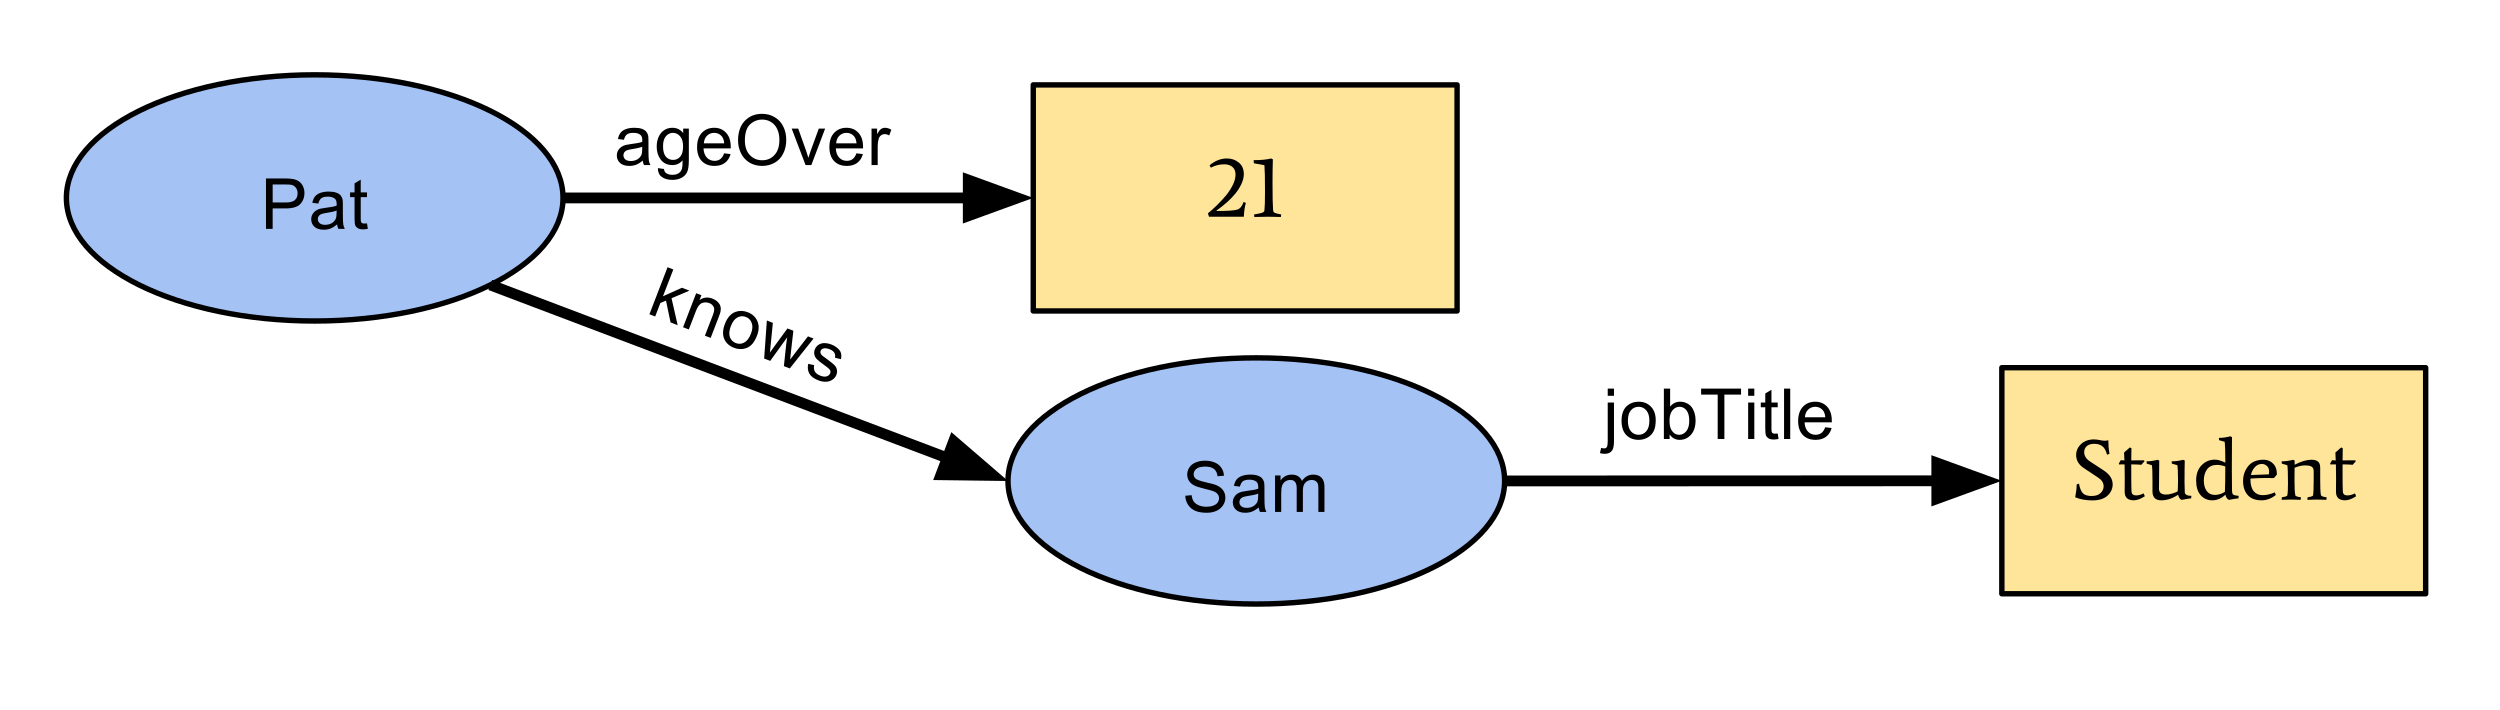
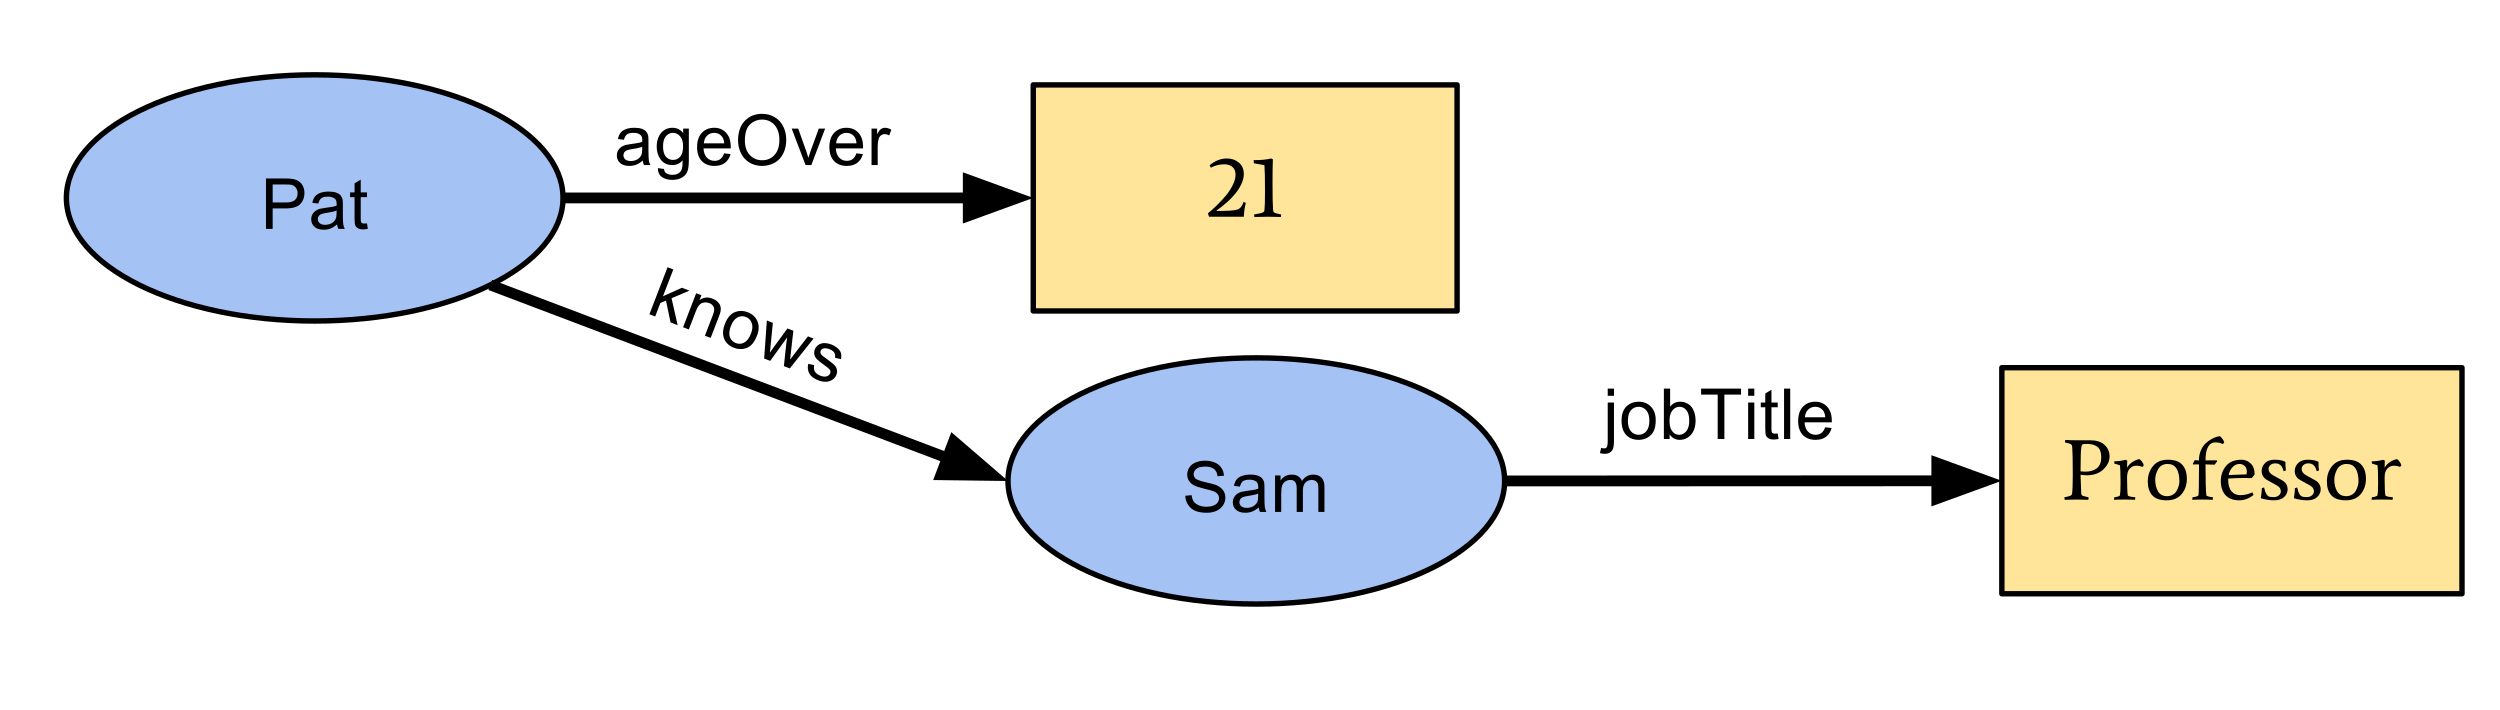
<svg xmlns="http://www.w3.org/2000/svg" version="1.1" viewBox="0.0 0.0 461.858 131.068" fill="none" stroke="none" stroke-linecap="square" stroke-miterlimit="10">
  <clipPath id="p.0">
    <path d="m0 0l461.858 0l0 131.068l-461.858 0l0 -131.068z" clip-rule="nonzero" />
  </clipPath>
  <g clip-path="url(#p.0)">
    <path fill="#000000" fill-opacity="0.0" d="m0 0l461.858 0l0 131.068l-461.858 0z" fill-rule="evenodd" />
    <path fill="#ffe599" d="m190.888 15.681l78.299 0l0 41.764l-78.299 0z" fill-rule="evenodd" />
    <path stroke="#000000" stroke-width="1.0" stroke-linejoin="round" stroke-linecap="butt" d="m190.888 15.681l78.299 0l0 41.764l-78.299 0z" fill-rule="evenodd" />
    <path fill="#000000" d="m229.787 32.166q0 0.906 -0.469 1.875q-0.469 0.969 -1.078 1.703q-0.594 0.734 -1.406 1.484q-1.141 1.016 -2.094 1.672l0.031 0.078q2.969 0 3.781 -0.25q0.812 -0.25 1.188 -1.422l0.422 0.188q-0.281 0.891 -0.375 2.547l-6.438 0l-0.188 -0.641q0.594 -0.453 1.625 -1.453q1.031 -1.016 1.703 -1.828q0.672 -0.812 1.219 -1.859q0.547 -1.047 0.547 -2.0q0 -0.953 -0.578 -1.422q-0.562 -0.484 -1.5 -0.484q-1.328 0 -2.484 0.625l-0.234 -0.438q1.5 -1.266 3.203 -1.266q1.297 0 2.203 0.766q0.922 0.75 0.922 2.125zm5.366 -2.734q-0.062 1.703 -0.062 4.172q0 4.016 0.094 5.0l0.031 0.328q0.031 0.281 0.328 0.406q0.297 0.125 1.141 0.281l-0.047 0.469q-0.969 -0.047 -2.312 -0.047q-1.344 0 -2.594 0.047l-0.047 -0.469q0.281 -0.062 0.594 -0.109q0.328 -0.062 0.531 -0.109q0.203 -0.047 0.312 -0.078q0.109 -0.047 0.234 -0.109q0.203 -0.094 0.234 -0.281q0.109 -0.938 0.109 -3.422q0 -3.859 -0.094 -4.75l-0.016 -0.25l-1.938 -0.344l-0.047 -0.578q2.0 0 3.219 -0.312l0.328 0.156z" fill-rule="nonzero" />
    <path fill="#a4c2f4" d="m12.266 36.563l0 0c0 -12.559 20.538 -22.74 45.874 -22.74l0 0c25.336 0 45.874 10.181 45.874 22.74l0 0c0 12.559 -20.538 22.74 -45.874 22.74l0 0c-25.336 0 -45.874 -10.181 -45.874 -22.74z" fill-rule="evenodd" />
    <path stroke="#000000" stroke-width="1.0" stroke-linejoin="round" stroke-linecap="butt" d="m12.266 36.563l0 0c0 -12.559 20.538 -22.74 45.874 -22.74l0 0c25.336 0 45.874 10.181 45.874 22.74l0 0c0 12.559 -20.538 22.74 -45.874 22.74l0 0c-25.336 0 -45.874 -10.181 -45.874 -22.74z" fill-rule="evenodd" />
    <path fill="#000000" d="m49.138 42.283l0 -9.312l3.516 0q0.922 0 1.406 0.094q0.688 0.109 1.156 0.438q0.469 0.312 0.75 0.891q0.281 0.578 0.281 1.281q0 1.188 -0.766 2.016q-0.75 0.812 -2.719 0.812l-2.391 0l0 3.781l-1.234 0zm1.234 -4.875l2.406 0q1.188 0 1.688 -0.438q0.516 -0.453 0.516 -1.266q0 -0.578 -0.297 -0.984q-0.297 -0.422 -0.781 -0.562q-0.312 -0.078 -1.156 -0.078l-2.375 0l0 3.328zm11.905 4.047q-0.625 0.531 -1.219 0.766q-0.578 0.219 -1.25 0.219q-1.125 0 -1.719 -0.547q-0.594 -0.547 -0.594 -1.391q0 -0.484 0.219 -0.891q0.234 -0.422 0.594 -0.672q0.375 -0.25 0.828 -0.375q0.328 -0.078 1.016 -0.172q1.375 -0.156 2.031 -0.391q0.016 -0.234 0.016 -0.297q0 -0.703 -0.328 -0.984q-0.438 -0.391 -1.297 -0.391q-0.812 0 -1.203 0.281q-0.375 0.281 -0.562 1.0l-1.109 -0.141q0.141 -0.719 0.484 -1.156q0.359 -0.453 1.016 -0.688q0.672 -0.234 1.531 -0.234q0.875 0 1.406 0.203q0.547 0.203 0.797 0.516q0.25 0.297 0.359 0.766q0.047 0.297 0.047 1.062l0 1.516q0 1.594 0.078 2.016q0.078 0.422 0.281 0.812l-1.188 0q-0.172 -0.359 -0.234 -0.828zm-0.094 -2.562q-0.625 0.266 -1.859 0.438q-0.703 0.109 -1.0 0.234q-0.297 0.125 -0.453 0.375q-0.156 0.234 -0.156 0.531q0 0.453 0.344 0.766q0.344 0.297 1.016 0.297q0.656 0 1.172 -0.281q0.516 -0.297 0.766 -0.797q0.172 -0.375 0.172 -1.141l0 -0.422zm5.616 2.375l0.156 1.0q-0.484 0.109 -0.859 0.109q-0.625 0 -0.969 -0.203q-0.344 -0.203 -0.484 -0.516q-0.141 -0.328 -0.141 -1.344l0 -3.891l-0.828 0l0 -0.875l0.828 0l0 -1.672l1.141 -0.688l0 2.359l1.156 0l0 0.875l-1.156 0l0 3.953q0 0.484 0.062 0.625q0.062 0.141 0.188 0.219q0.141 0.078 0.391 0.078q0.203 0 0.516 -0.031z" fill-rule="nonzero" />
    <path fill="#000000" fill-opacity="0.0" d="m104.014 36.563l86.866 0" fill-rule="evenodd" />
    <path stroke="#000000" stroke-width="2.0" stroke-linejoin="round" stroke-linecap="butt" d="m104.014 36.563l74.866 0" fill-rule="evenodd" />
    <path fill="#000000" stroke="#000000" stroke-width="2.0" stroke-linecap="butt" d="m178.881 39.866l9.076 -3.303l-9.076 -3.303z" fill-rule="evenodd" />
    <path fill="#000000" fill-opacity="0.0" d="m100.542 8.697l77.008 0l0 33.197l-77.008 0z" fill-rule="evenodd" />
    <path fill="#000000" d="m118.736 29.669q-0.625 0.531 -1.219 0.766q-0.578 0.219 -1.25 0.219q-1.125 0 -1.719 -0.547q-0.594 -0.547 -0.594 -1.391q0 -0.484 0.219 -0.891q0.234 -0.422 0.594 -0.672q0.375 -0.25 0.828 -0.375q0.328 -0.078 1.016 -0.172q1.375 -0.156 2.031 -0.391q0.016 -0.234 0.016 -0.297q0 -0.703 -0.328 -0.984q-0.438 -0.391 -1.297 -0.391q-0.812 0 -1.203 0.281q-0.375 0.281 -0.562 1.0l-1.109 -0.141q0.141 -0.719 0.484 -1.156q0.359 -0.453 1.016 -0.688q0.672 -0.234 1.531 -0.234q0.875 0 1.406 0.203q0.547 0.203 0.797 0.516q0.25 0.297 0.359 0.766q0.047 0.297 0.047 1.062l0 1.516q0 1.594 0.078 2.016q0.078 0.422 0.281 0.812l-1.188 0q-0.172 -0.359 -0.234 -0.828zm-0.094 -2.562q-0.625 0.266 -1.859 0.438q-0.703 0.109 -1.0 0.234q-0.297 0.125 -0.453 0.375q-0.156 0.234 -0.156 0.531q0 0.453 0.344 0.766q0.344 0.297 1.016 0.297q0.656 0 1.172 -0.281q0.516 -0.297 0.766 -0.797q0.172 -0.375 0.172 -1.141l0 -0.422zm2.897 3.953l1.125 0.156q0.062 0.516 0.375 0.75q0.438 0.328 1.172 0.328q0.781 0 1.219 -0.328q0.438 -0.312 0.578 -0.891q0.094 -0.344 0.094 -1.453q-0.75 0.875 -1.875 0.875q-1.391 0 -2.156 -1.0q-0.75 -1.0 -0.75 -2.406q0 -0.969 0.344 -1.781q0.359 -0.812 1.016 -1.25q0.656 -0.453 1.562 -0.453q1.188 0 1.969 0.969l0 -0.812l1.047 0l0 5.812q0 1.578 -0.328 2.234q-0.312 0.656 -1.016 1.031q-0.688 0.391 -1.703 0.391q-1.203 0 -1.953 -0.547q-0.734 -0.531 -0.719 -1.625zm0.953 -4.047q0 1.312 0.516 1.922q0.531 0.609 1.328 0.609q0.797 0 1.328 -0.594q0.531 -0.609 0.531 -1.906q0 -1.234 -0.547 -1.859q-0.547 -0.641 -1.328 -0.641q-0.766 0 -1.297 0.625q-0.531 0.625 -0.531 1.844zm11.287 1.312l1.188 0.141q-0.281 1.047 -1.047 1.625q-0.75 0.562 -1.922 0.562q-1.484 0 -2.359 -0.906q-0.859 -0.922 -0.859 -2.562q0 -1.703 0.875 -2.641q0.891 -0.938 2.281 -0.938q1.359 0 2.203 0.922q0.859 0.922 0.859 2.578q0 0.109 0 0.312l-5.031 0q0.062 1.109 0.625 1.703q0.562 0.594 1.406 0.594q0.641 0 1.078 -0.328q0.453 -0.344 0.703 -1.062zm-3.75 -1.844l3.766 0q-0.078 -0.859 -0.438 -1.281q-0.547 -0.656 -1.406 -0.656q-0.797 0 -1.328 0.531q-0.531 0.516 -0.594 1.406zm6.319 -0.516q0 -2.312 1.234 -3.625q1.25 -1.312 3.219 -1.312q1.297 0 2.328 0.625q1.031 0.609 1.578 1.719q0.547 1.094 0.547 2.484q0 1.422 -0.578 2.547q-0.562 1.109 -1.609 1.688q-1.047 0.562 -2.266 0.562q-1.312 0 -2.359 -0.625q-1.031 -0.641 -1.562 -1.734q-0.531 -1.109 -0.531 -2.328zm1.266 0.016q0 1.688 0.906 2.656q0.906 0.969 2.281 0.969q1.391 0 2.281 -0.969q0.906 -0.984 0.906 -2.781q0 -1.141 -0.391 -1.984q-0.391 -0.859 -1.125 -1.312q-0.734 -0.469 -1.656 -0.469q-1.312 0 -2.266 0.906q-0.938 0.891 -0.938 2.984zm11.211 4.516l-2.562 -6.734l1.203 0l1.438 4.031q0.234 0.656 0.438 1.359q0.156 -0.531 0.422 -1.281l1.5 -4.109l1.172 0l-2.547 6.734l-1.062 0zm9.398 -2.172l1.188 0.141q-0.281 1.047 -1.047 1.625q-0.75 0.562 -1.922 0.562q-1.484 0 -2.359 -0.906q-0.859 -0.922 -0.859 -2.562q0 -1.703 0.875 -2.641q0.891 -0.938 2.281 -0.938q1.359 0 2.203 0.922q0.859 0.922 0.859 2.578q0 0.109 0 0.312l-5.031 0q0.062 1.109 0.625 1.703q0.562 0.594 1.406 0.594q0.641 0 1.078 -0.328q0.453 -0.344 0.703 -1.062zm-3.75 -1.844l3.766 0q-0.078 -0.859 -0.438 -1.281q-0.547 -0.656 -1.406 -0.656q-0.797 0 -1.328 0.531q-0.531 0.516 -0.594 1.406zm6.537 4.016l0 -6.734l1.031 0l0 1.016q0.391 -0.719 0.719 -0.938q0.344 -0.234 0.734 -0.234q0.578 0 1.172 0.359l-0.391 1.062q-0.422 -0.25 -0.828 -0.25q-0.375 0 -0.688 0.234q-0.297 0.219 -0.422 0.625q-0.188 0.609 -0.188 1.328l0 3.531l-1.141 0z" fill-rule="nonzero" />
    <path fill="#a4c2f4" d="m186.222 88.852l0 0c0 -12.559 20.538 -22.74 45.874 -22.74l0 0c25.336 0 45.874 10.181 45.874 22.74l0 0c0 12.559 -20.539 22.74 -45.874 22.74l0 0c-25.336 0 -45.874 -10.181 -45.874 -22.74z" fill-rule="evenodd" />
    <path stroke="#000000" stroke-width="1.0" stroke-linejoin="round" stroke-linecap="butt" d="m186.222 88.852l0 0c0 -12.559 20.538 -22.74 45.874 -22.74l0 0c25.336 0 45.874 10.181 45.874 22.74l0 0c0 12.559 -20.539 22.74 -45.874 22.74l0 0c-25.336 0 -45.874 -10.181 -45.874 -22.74z" fill-rule="evenodd" />
    <path fill="#000000" d="m218.972 91.588l1.172 -0.109q0.078 0.703 0.375 1.156q0.312 0.438 0.938 0.719q0.641 0.266 1.438 0.266q0.703 0 1.234 -0.203q0.547 -0.203 0.812 -0.562q0.266 -0.375 0.266 -0.812q0 -0.438 -0.266 -0.766q-0.25 -0.328 -0.828 -0.547q-0.375 -0.141 -1.656 -0.453q-1.281 -0.312 -1.797 -0.578q-0.672 -0.344 -1.0 -0.859q-0.328 -0.531 -0.328 -1.172q0 -0.703 0.391 -1.312q0.406 -0.609 1.172 -0.922q0.781 -0.328 1.719 -0.328q1.031 0 1.812 0.344q0.797 0.328 1.219 0.984q0.438 0.641 0.469 1.453l-1.188 0.094q-0.094 -0.891 -0.641 -1.328q-0.547 -0.453 -1.625 -0.453q-1.109 0 -1.625 0.406q-0.516 0.406 -0.516 0.984q0 0.5 0.359 0.828q0.359 0.328 1.859 0.672q1.5 0.328 2.062 0.578q0.812 0.375 1.188 0.953q0.391 0.578 0.391 1.328q0 0.734 -0.422 1.391q-0.422 0.656 -1.219 1.031q-0.797 0.359 -1.797 0.359q-1.266 0 -2.125 -0.359q-0.844 -0.375 -1.328 -1.109q-0.484 -0.75 -0.516 -1.672zm13.562 2.156q-0.625 0.531 -1.219 0.766q-0.578 0.219 -1.25 0.219q-1.125 0 -1.719 -0.547q-0.594 -0.547 -0.594 -1.391q0 -0.484 0.219 -0.891q0.234 -0.422 0.594 -0.672q0.375 -0.25 0.828 -0.375q0.328 -0.078 1.016 -0.172q1.375 -0.156 2.031 -0.391q0.016 -0.234 0.016 -0.297q0 -0.703 -0.328 -0.984q-0.438 -0.391 -1.297 -0.391q-0.812 0 -1.203 0.281q-0.375 0.281 -0.562 1.0l-1.109 -0.141q0.141 -0.719 0.484 -1.156q0.359 -0.453 1.016 -0.688q0.672 -0.234 1.531 -0.234q0.875 0 1.406 0.203q0.547 0.203 0.797 0.516q0.25 0.297 0.359 0.766q0.047 0.297 0.047 1.062l0 1.516q0 1.594 0.078 2.016q0.078 0.422 0.281 0.812l-1.188 0q-0.172 -0.359 -0.234 -0.828zm-0.094 -2.562q-0.625 0.266 -1.859 0.438q-0.703 0.109 -1.0 0.234q-0.297 0.125 -0.453 0.375q-0.156 0.234 -0.156 0.531q0 0.453 0.344 0.766q0.344 0.297 1.016 0.297q0.656 0 1.172 -0.281q0.516 -0.297 0.766 -0.797q0.172 -0.375 0.172 -1.141l0 -0.422zm3.116 3.391l0 -6.734l1.016 0l0 0.938q0.328 -0.5 0.844 -0.797q0.531 -0.297 1.203 -0.297q0.75 0 1.219 0.312q0.484 0.312 0.688 0.859q0.797 -1.172 2.078 -1.172q1.0 0 1.531 0.562q0.547 0.547 0.547 1.703l0 4.625l-1.125 0l0 -4.25q0 -0.688 -0.109 -0.984q-0.109 -0.297 -0.406 -0.484q-0.297 -0.188 -0.688 -0.188q-0.719 0 -1.188 0.484q-0.469 0.469 -0.469 1.5l0 3.922l-1.141 0l0 -4.375q0 -0.766 -0.281 -1.141q-0.281 -0.391 -0.906 -0.391q-0.484 0 -0.891 0.266q-0.406 0.25 -0.594 0.734q-0.188 0.484 -0.188 1.406l0 3.5l-1.141 0z" fill-rule="nonzero" />
    <path fill="#000000" fill-opacity="0.0" d="m90.578 52.643l95.654 36.22" fill-rule="evenodd" />
    <path stroke="#000000" stroke-width="2.0" stroke-linejoin="round" stroke-linecap="butt" d="m90.578 52.643l84.431 31.971" fill-rule="evenodd" />
    <path fill="#000000" stroke="#000000" stroke-width="2.0" stroke-linecap="butt" d="m173.84 87.703l9.658 0.125l-7.318 -6.304z" fill-rule="evenodd" />
-     <path fill="#ffe599" d="m369.826 67.93l78.299 0l0 41.764l-78.299 0z" fill-rule="evenodd" />
-     <path stroke="#000000" stroke-width="1.0" stroke-linejoin="round" stroke-linecap="butt" d="m369.826 67.93l78.299 0l0 41.764l-78.299 0z" fill-rule="evenodd" />
-     <path fill="#000000" d="m389.272 84.024q-0.312 -1.172 -0.891 -1.594q-0.562 -0.438 -1.484 -0.438q-0.906 0 -1.391 0.438q-0.469 0.438 -0.469 1.078q0 1.031 1.062 1.734l2.531 1.656q1.672 1.094 1.672 2.578q0 1.203 -0.953 2.094q-0.953 0.875 -2.781 0.875q-1.828 0 -3.188 -0.578q0.266 -1.312 0.266 -2.344l0.422 -0.188q0.25 1.312 0.75 1.812q0.516 0.484 1.594 0.484q1.078 0 1.641 -0.531q0.578 -0.531 0.578 -1.25q0 -0.969 -1.047 -1.641l-2.547 -1.688q-1.484 -0.953 -1.484 -2.453q0 -1.172 0.906 -2.031q0.922 -0.859 2.391 -0.859q0.484 0 1.062 0.125q0.594 0.125 0.891 0.125q0.312 0 0.703 -0.094l0 0.234q0 1.172 0.203 2.25l-0.438 0.203zm4.917 8.406q-1.672 0 -1.672 -1.594q0.016 -1.406 0.016 -2.578q0 -1.188 -0.031 -2.469l-1.016 0.016l-0.047 -0.172l0.359 -0.625q0.219 0.047 0.672 0.062l-0.062 -1.469l1.062 -0.938l0.297 0.141q-0.031 1.188 -0.031 2.25l2.359 -0.016l0.078 0.188l-0.578 0.641q-0.547 -0.062 -1.859 -0.078l0 2.141q0 2.0 0.047 2.875q0.047 0.719 0.844 0.719q0.641 0 1.406 -0.375l0.203 0.531q-1.141 0.75 -2.047 0.75zm5.091 0q-1.625 0 -1.625 -1.656l0 -2.141q0 -2.156 -0.109 -2.688l-0.953 -0.297l-0.031 -0.422q0.953 0 2.031 -0.281l0.312 0.141q-0.047 2.859 -0.047 5.203q0 1.078 1.297 1.078q0.547 0 1.156 -0.188q0.625 -0.188 1.0 -0.406q0.062 -0.875 0.062 -2.031q0 -2.188 -0.125 -2.797l-1.016 -0.297l-0.031 -0.422q1.031 0 2.125 -0.281l0.297 0.141q-0.047 1.203 -0.047 3.969l0.047 1.875q0 0.266 0.219 0.422q0.219 0.156 0.422 0.203q0.203 0.031 0.578 0.047l-0.047 0.469q-0.578 0.047 -1.75 0.281q-0.484 -0.203 -0.656 -0.953q-1.531 1.031 -3.109 1.031zm11.847 -1.031q-1.109 1.031 -2.422 1.031q-1.312 0 -2.156 -0.953q-0.828 -0.953 -0.828 -2.719q0 -1.766 1.0 -2.797q1.0 -1.047 2.469 -1.047q0.797 0 1.922 0.562q0 -2.969 -0.094 -3.641l-0.031 -0.219l-1.031 -0.297l-0.031 -0.422q1.031 0 2.109 -0.297l0.312 0.156q-0.031 2.0 -0.031 5.672q0 3.656 0.031 4.188q0.031 0.516 0.125 0.656q0.109 0.141 0.328 0.203q0.328 0.094 0.781 0.125l-0.047 0.469q-0.578 0.047 -1.75 0.281q-0.484 -0.203 -0.656 -0.953zm-1.516 -5.516q-1.266 0 -1.875 0.828q-0.594 0.828 -0.594 2.047q0 1.219 0.531 1.953q0.531 0.719 1.5 0.719q0.984 0 1.859 -0.562q0.078 -1.281 0.078 -4.688q-0.828 -0.297 -1.5 -0.297zm9.595 1.281q0 -0.734 -0.422 -1.094q-0.406 -0.359 -0.922 -0.359q-0.75 0 -1.297 0.594q-0.547 0.594 -0.719 1.453l3.312 -0.125q0.047 -0.234 0.047 -0.469zm-1.391 5.266q-1.703 0 -2.562 -0.969q-0.859 -0.969 -0.859 -2.578q0 -1.609 0.953 -2.781q0.953 -1.172 2.875 -1.172q0.969 0 1.688 0.688q0.734 0.688 0.734 2.047l-0.547 0.656q-0.094 -0.016 -1.516 -0.016q-1.406 0 -2.828 0.109l0 0.141q0 1.469 0.609 2.203q0.609 0.719 1.656 0.719q1.062 0 2.234 -0.516l0.188 0.484q-1.234 0.984 -2.625 0.984zm6.094 -6.016l-0.016 2.219q0 2.062 0.125 2.688l0.031 0.203q0.016 0.109 0.359 0.219q0.344 0.094 0.672 0.125l-0.047 0.469q-0.766 -0.047 -1.766 -0.047q-0.984 0 -1.75 0.047l0.047 -0.469q0.297 -0.031 0.641 -0.125q0.344 -0.109 0.359 -0.219q0.125 -0.562 0.125 -2.25q0 -2.719 -0.125 -3.328l-1.016 -0.297l-0.031 -0.422q1.016 0 2.109 -0.281l0.297 0.141l0 0.766q1.781 -0.922 3.094 -0.922q0.797 0 1.203 0.328q0.422 0.312 0.422 1.188l0 2.188q0 2.062 0.109 2.688l0.047 0.203q0.031 0.109 0.375 0.219q0.344 0.094 0.656 0.125l-0.047 0.469q-0.766 -0.047 -1.766 -0.047q-0.984 0 -1.75 0.047l0.047 -0.469q0.297 -0.031 0.641 -0.125q0.344 -0.109 0.359 -0.219q0.125 -0.562 0.125 -2.891l0 -1.562q0 -0.625 -0.375 -0.859q-0.359 -0.234 -1.234 -0.234q-0.875 0 -1.922 0.438zm9.319 6.016q-1.672 0 -1.672 -1.594q0.016 -1.406 0.016 -2.578q0 -1.188 -0.031 -2.469l-1.016 0.016l-0.047 -0.172l0.359 -0.625q0.219 0.047 0.672 0.062l-0.062 -1.469l1.062 -0.938l0.297 0.141q-0.031 1.188 -0.031 2.25l2.359 -0.016l0.078 0.188l-0.578 0.641q-0.547 -0.062 -1.859 -0.078l0 2.141q0 2.0 0.047 2.875q0.047 0.719 0.844 0.719q0.641 0 1.406 -0.375l0.203 0.531q-1.141 0.75 -2.047 0.75z" fill-rule="nonzero" />
+     <path fill="#ffe599" d="m369.827 67.929l85.008 0l0 41.764l-85.008 0z" fill-rule="evenodd" />
+     <path stroke="#000000" stroke-width="1.0" stroke-linejoin="round" stroke-linecap="butt" d="m369.827 67.929l85.008 0l0 41.764l-85.008 0z" fill-rule="evenodd" />
+     <path fill="#000000" d="m383.68 81.336l2.438 0q1.75 0 2.672 0.844q0.938 0.844 0.938 2.156q0 1.297 -1.156 2.391q-1.141 1.078 -3.062 1.078q-0.531 0 -1.141 -0.094l0.125 3.469q0.031 0.297 0.297 0.422q0.281 0.109 1.062 0.266l-0.047 0.469q-1.0 -0.047 -2.188 -0.047q-1.188 0 -2.188 0.047l-0.047 -0.469q0.812 -0.156 1.094 -0.281q0.297 -0.125 0.328 -0.406q0.125 -0.938 0.125 -3.422q0 -4.016 -0.094 -5.0l-0.031 -0.328q-0.031 -0.281 -0.297 -0.406q-0.25 -0.125 -1.016 -0.281l0.047 -0.469q1.0 0.062 2.141 0.062zm1.578 5.797q1.375 0 2.156 -0.656q0.781 -0.656 0.781 -1.984q0 -1.344 -0.672 -1.906q-0.672 -0.578 -2.016 -0.578q-0.594 0 -0.75 0.078q-0.156 0.078 -0.234 0.453q-0.156 0.844 -0.156 4.547q0.469 0.047 0.891 0.047zm9.982 -2.297q0.125 0 0.422 0.375q0.297 0.375 0.391 0.734l-0.234 0.312q-0.578 -0.219 -1.203 -0.219q-0.625 0 -1.141 0.516q-0.516 0.516 -0.516 1.672q0.016 2.812 0.141 3.281q0.016 0.125 0.453 0.234q0.453 0.094 0.938 0.125l-0.062 0.469q-0.766 -0.047 -1.938 -0.047q-1.172 0 -1.938 0.047l0.047 -0.469q0.312 -0.031 0.656 -0.125q0.359 -0.109 0.375 -0.219q0.125 -0.562 0.125 -2.25q0 -2.719 -0.125 -3.328l-1.016 -0.297l-0.031 -0.422q1.016 0 2.109 -0.281l0.297 0.141q-0.031 0.25 -0.031 1.312q0.469 -0.766 1.172 -1.156q0.719 -0.406 1.109 -0.406zm5.188 0.875q-0.656 0 -1.141 0.328q-0.469 0.328 -0.688 0.828q-0.438 0.906 -0.438 1.734q0 1.312 0.531 2.188q0.531 0.875 1.656 0.875q0.609 0 1.078 -0.281q0.469 -0.281 0.703 -0.719q0.469 -0.844 0.5 -1.672q0 -3.281 -2.203 -3.281zm0.078 -0.781q1.828 0 2.656 0.938q0.844 0.922 0.844 2.578q0 1.656 -0.953 2.828q-0.953 1.156 -2.781 1.156q-1.828 0 -2.656 -0.922q-0.828 -0.922 -0.828 -2.562q0 -1.641 0.953 -2.828q0.953 -1.188 2.766 -1.188zm8.277 7.406q-0.766 -0.047 -1.891 -0.047q-1.125 0 -1.891 0.047l0.047 -0.469q0.312 -0.031 0.688 -0.125q0.375 -0.109 0.391 -0.219q0.125 0 0.125 -5.734l-1.094 0.016l-0.047 -0.172l0.359 -0.625q0.234 0.031 0.766 0.062q0 -1.031 0.359 -1.859q0.375 -0.844 0.875 -1.297q0.5 -0.469 1.094 -0.797q0.953 -0.516 1.531 -0.516q0.125 0 0.422 0.391q0.297 0.375 0.391 0.734l-0.234 0.312q-0.688 -0.312 -1.375 -0.312q-1.844 0 -1.844 3.328l2.078 -0.016l0.078 0.188l-0.484 0.625q-0.547 -0.047 -1.672 -0.062q0 4.453 0.156 5.734q0.031 0.109 0.469 0.219q0.438 0.109 0.75 0.125l-0.047 0.469zm6.306 -5.172q0 -0.734 -0.422 -1.094q-0.406 -0.359 -0.922 -0.359q-0.75 0 -1.297 0.594q-0.547 0.594 -0.719 1.453l3.312 -0.125q0.047 -0.234 0.047 -0.469zm-1.391 5.266q-1.703 0 -2.562 -0.969q-0.859 -0.969 -0.859 -2.578q0 -1.609 0.953 -2.781q0.953 -1.172 2.875 -1.172q0.969 0 1.688 0.688q0.734 0.688 0.734 2.047l-0.547 0.656q-0.094 -0.016 -1.516 -0.016q-1.406 0 -2.828 0.109l0 0.141q0 1.469 0.609 2.203q0.609 0.719 1.656 0.719q1.062 0 2.234 -0.516l0.188 0.484q-1.234 0.984 -2.625 0.984zm8.281 -7.219l0.234 0.125q0 1.031 0.094 1.578l-0.422 0.141q-0.203 -0.812 -0.578 -1.125q-0.375 -0.328 -0.953 -0.328q-0.578 0 -0.922 0.312q-0.328 0.297 -0.328 0.719q0 0.719 0.828 1.172l1.641 0.906q1.047 0.594 1.047 1.703q0 0.812 -0.656 1.422q-0.641 0.594 -1.844 0.594q-1.188 0 -2.453 -0.391q0.188 -1.125 0.188 -1.844l0.422 -0.141q0.141 0.578 0.203 0.781q0.078 0.203 0.266 0.516q0.188 0.297 0.469 0.391q0.297 0.094 0.844 0.094q0.562 0 0.938 -0.312q0.375 -0.328 0.375 -0.766q0 -0.672 -0.766 -1.094l-1.719 -0.953q-1.062 -0.562 -1.062 -1.719q0 -0.812 0.625 -1.438q0.625 -0.625 1.734 -0.625q1.125 0 1.797 0.281zm6.112 0l0.234 0.125q0 1.031 0.094 1.578l-0.422 0.141q-0.203 -0.812 -0.578 -1.125q-0.375 -0.328 -0.953 -0.328q-0.578 0 -0.922 0.312q-0.328 0.297 -0.328 0.719q0 0.719 0.828 1.172l1.641 0.906q1.047 0.594 1.047 1.703q0 0.812 -0.656 1.422q-0.641 0.594 -1.844 0.594q-1.188 0 -2.453 -0.391q0.188 -1.125 0.188 -1.844l0.422 -0.141q0.141 0.578 0.203 0.781q0.078 0.203 0.266 0.516q0.188 0.297 0.469 0.391q0.297 0.094 0.844 0.094q0.562 0 0.938 -0.312q0.375 -0.328 0.375 -0.766q0 -0.672 -0.766 -1.094l-1.719 -0.953q-1.062 -0.562 -1.062 -1.719q0 -0.812 0.625 -1.438q0.625 -0.625 1.734 -0.625q1.125 0 1.797 0.281zm5.424 0.5q-0.656 0 -1.141 0.328q-0.469 0.328 -0.688 0.828q-0.438 0.906 -0.438 1.734q0 1.312 0.531 2.188q0.531 0.875 1.656 0.875q0.609 0 1.078 -0.281q0.469 -0.281 0.703 -0.719q0.469 -0.844 0.5 -1.672q0 -3.281 -2.203 -3.281zm0.078 -0.781q1.828 0 2.656 0.938q0.844 0.922 0.844 2.578q0 1.656 -0.953 2.828q-0.953 1.156 -2.781 1.156q-1.828 0 -2.656 -0.922q-0.828 -0.922 -0.828 -2.562q0 -1.641 0.953 -2.828q0.953 -1.188 2.766 -1.188zm9.23 -0.094q0.125 0 0.422 0.375q0.297 0.375 0.391 0.734l-0.234 0.312q-0.578 -0.219 -1.203 -0.219q-0.625 0 -1.141 0.516q-0.516 0.516 -0.516 1.672q0.016 2.812 0.141 3.281q0.016 0.125 0.453 0.234q0.453 0.094 0.938 0.125l-0.062 0.469q-0.766 -0.047 -1.938 -0.047q-1.172 0 -1.938 0.047l0.047 -0.469q0.312 -0.031 0.656 -0.125q0.359 -0.109 0.375 -0.219q0.125 -0.562 0.125 -2.25q0 -2.719 -0.125 -3.328l-1.016 -0.297l-0.031 -0.422q1.016 0 2.109 -0.281l0.297 0.141q-0.031 0.25 -0.031 1.312q0.469 -0.766 1.172 -1.156q0.719 -0.406 1.109 -0.406z" fill-rule="nonzero" />
    <path fill="#000000" fill-opacity="0.0" d="m277.97 88.852l91.843 -0.031" fill-rule="evenodd" />
    <path stroke="#000000" stroke-width="2.0" stroke-linejoin="round" stroke-linecap="butt" d="m277.97 88.852l79.843 -0.027" fill-rule="evenodd" />
    <path fill="#000000" stroke="#000000" stroke-width="2.0" stroke-linecap="butt" d="m357.813 92.128l9.075 -3.307l-9.077 -3.3z" fill-rule="evenodd" />
    <path fill="#000000" fill-opacity="0.0" d="m279.151 59.303l77.008 0l0 33.197l-77.008 0z" fill-rule="evenodd" />
    <path fill="#000000" d="m297.016 73.119l0 -1.328l1.156 0l0 1.328l-1.156 0zm-1.438 10.594l0.219 -0.969q0.344 0.094 0.531 0.094q0.359 0 0.516 -0.234q0.172 -0.234 0.172 -1.156l0 -7.078l1.156 0l0 7.109q0 1.234 -0.328 1.719q-0.422 0.641 -1.375 0.641q-0.469 0 -0.891 -0.125zm3.992 -5.984q0 -1.875 1.031 -2.766q0.875 -0.75 2.125 -0.75q1.391 0 2.266 0.906q0.891 0.906 0.891 2.516q0 1.297 -0.391 2.047q-0.391 0.75 -1.141 1.172q-0.75 0.406 -1.625 0.406q-1.422 0 -2.297 -0.906q-0.859 -0.906 -0.859 -2.625zm1.172 0q0 1.297 0.562 1.953q0.562 0.641 1.422 0.641q0.844 0 1.406 -0.641q0.578 -0.656 0.578 -1.984q0 -1.25 -0.578 -1.891q-0.562 -0.656 -1.406 -0.656q-0.859 0 -1.422 0.641q-0.562 0.641 -0.562 1.938zm7.709 3.375l-1.062 0l0 -9.312l1.156 0l0 3.328q0.719 -0.906 1.844 -0.906q0.625 0 1.172 0.25q0.562 0.25 0.922 0.703q0.359 0.453 0.562 1.094q0.203 0.641 0.203 1.375q0 1.734 -0.859 2.688q-0.859 0.938 -2.062 0.938q-1.188 0 -1.875 -1.0l0 0.844zm-0.016 -3.422q0 1.219 0.344 1.75q0.531 0.891 1.453 0.891q0.75 0 1.297 -0.656q0.547 -0.656 0.547 -1.938q0 -1.328 -0.531 -1.953q-0.516 -0.625 -1.266 -0.625q-0.75 0 -1.297 0.656q-0.547 0.641 -0.547 1.875zm8.897 3.422l0 -8.203l-3.062 0l0 -1.109l7.375 0l0 1.109l-3.078 0l0 8.203l-1.234 0zm5.626 -7.984l0 -1.328l1.141 0l0 1.328l-1.141 0zm0 7.984l0 -6.734l1.141 0l0 6.734l-1.141 0zm5.461 -1.016l0.156 1.0q-0.484 0.109 -0.859 0.109q-0.625 0 -0.969 -0.203q-0.344 -0.203 -0.484 -0.516q-0.141 -0.328 -0.141 -1.344l0 -3.891l-0.828 0l0 -0.875l0.828 0l0 -1.672l1.141 -0.688l0 2.359l1.156 0l0 0.875l-1.156 0l0 3.953q0 0.484 0.062 0.625q0.062 0.141 0.188 0.219q0.141 0.078 0.391 0.078q0.203 0 0.516 -0.031zm1.172 1.016l0 -9.312l1.141 0l0 9.312l-1.141 0zm7.602 -2.172l1.188 0.141q-0.281 1.047 -1.047 1.625q-0.75 0.562 -1.922 0.562q-1.484 0 -2.359 -0.906q-0.859 -0.922 -0.859 -2.562q0 -1.703 0.875 -2.641q0.891 -0.938 2.281 -0.938q1.359 0 2.203 0.922q0.859 0.922 0.859 2.578q0 0.109 0 0.312l-5.031 0q0.062 1.109 0.625 1.703q0.562 0.594 1.406 0.594q0.641 0 1.078 -0.328q0.453 -0.344 0.703 -1.062zm-3.75 -1.844l3.766 0q-0.078 -0.859 -0.438 -1.281q-0.547 -0.656 -1.406 -0.656q-0.797 0 -1.328 0.531q-0.531 0.516 -0.594 1.406z" fill-rule="nonzero" />
    <path fill="#000000" fill-opacity="0.0" d="m108.716 30.349l71.843 27.717l-11.937 30.961l-71.843 -27.717z" fill-rule="evenodd" />
    <path fill="#000000" d="m119.974 58.058l3.35 -8.689l1.064 0.411l-1.911 4.957l3.506 -1.578l1.385 0.534l-3.305 1.405l1.13 4.974l-1.312 -0.506l-0.842 -4.026l-1.039 0.436l-0.961 2.493l-1.064 -0.411zm6.217 2.399l2.423 -6.284l0.962 0.371l-0.343 0.889q1.084 -0.771 2.396 -0.265q0.569 0.219 0.956 0.603q0.402 0.39 0.506 0.815q0.124 0.416 0.032 0.917q-0.054 0.314 -0.341 1.058l-1.49 3.863l-1.064 -0.411l1.473 -3.82q0.253 -0.656 0.245 -1.027q0.007 -0.366 -0.241 -0.679q-0.227 -0.322 -0.65 -0.485q-0.685 -0.264 -1.349 -0.018q-0.659 0.232 -1.125 1.442l-1.327 3.441l-1.064 -0.411zm7.736 -0.633q0.675 -1.749 1.957 -2.209q1.086 -0.385 2.252 0.065q1.297 0.501 1.788 1.661q0.505 1.166 -0.074 2.668q-0.467 1.21 -1.101 1.769q-0.634 0.559 -1.486 0.683q-0.846 0.109 -1.662 -0.206q-1.327 -0.512 -1.817 -1.672q-0.476 -1.155 0.143 -2.759zm1.093 0.422q-0.467 1.21 -0.178 2.025q0.294 0.8 1.096 1.11q0.787 0.304 1.542 -0.092q0.775 -0.404 1.253 -1.643q0.45 -1.166 0.141 -1.972q-0.289 -0.815 -1.076 -1.118q-0.802 -0.309 -1.557 0.086q-0.755 0.395 -1.222 1.605zm6.153 5.991l0.498 -7.026l1.108 0.427l-0.394 4.018l-0.153 1.482q0.068 -0.091 0.836 -1.168l2.408 -3.291l1.093 0.422l-0.458 4.01l-0.14 1.319l0.816 -1.075l2.478 -3.214l1.035 0.399l-4.391 5.524l-1.093 -0.422l0.444 -4.149l0.168 -1.174l-3.134 4.351l-1.122 -0.433zm8.131 0.976l1.111 0.245q-0.154 0.661 0.119 1.168q0.279 0.493 1.008 0.774q0.729 0.281 1.191 0.125q0.482 -0.166 0.64 -0.574q0.141 -0.364 -0.101 -0.692q-0.162 -0.23 -0.953 -0.786q-1.054 -0.742 -1.421 -1.135q-0.368 -0.393 -0.455 -0.862q-0.087 -0.469 0.093 -0.936q0.163 -0.423 0.487 -0.7q0.33 -0.291 0.755 -0.395q0.321 -0.094 0.789 -0.047q0.488 0.038 0.984 0.229q0.729 0.281 1.199 0.714q0.49 0.423 0.612 0.889q0.136 0.471 0.002 1.123l-1.106 -0.259q0.118 -0.524 -0.116 -0.916q-0.228 -0.406 -0.855 -0.648q-0.729 -0.281 -1.145 -0.157q-0.411 0.11 -0.54 0.445q-0.079 0.204 -0.009 0.415q0.064 0.226 0.296 0.449q0.138 0.12 0.846 0.628q1.019 0.745 1.383 1.103q0.379 0.364 0.481 0.839q0.122 0.466 -0.086 1.005q-0.208 0.539 -0.709 0.882q-0.486 0.348 -1.17 0.386q-0.684 0.037 -1.428 -0.249q-1.225 -0.472 -1.669 -1.23q-0.445 -0.758 -0.232 -1.831z" fill-rule="nonzero" />
  </g>
</svg>
